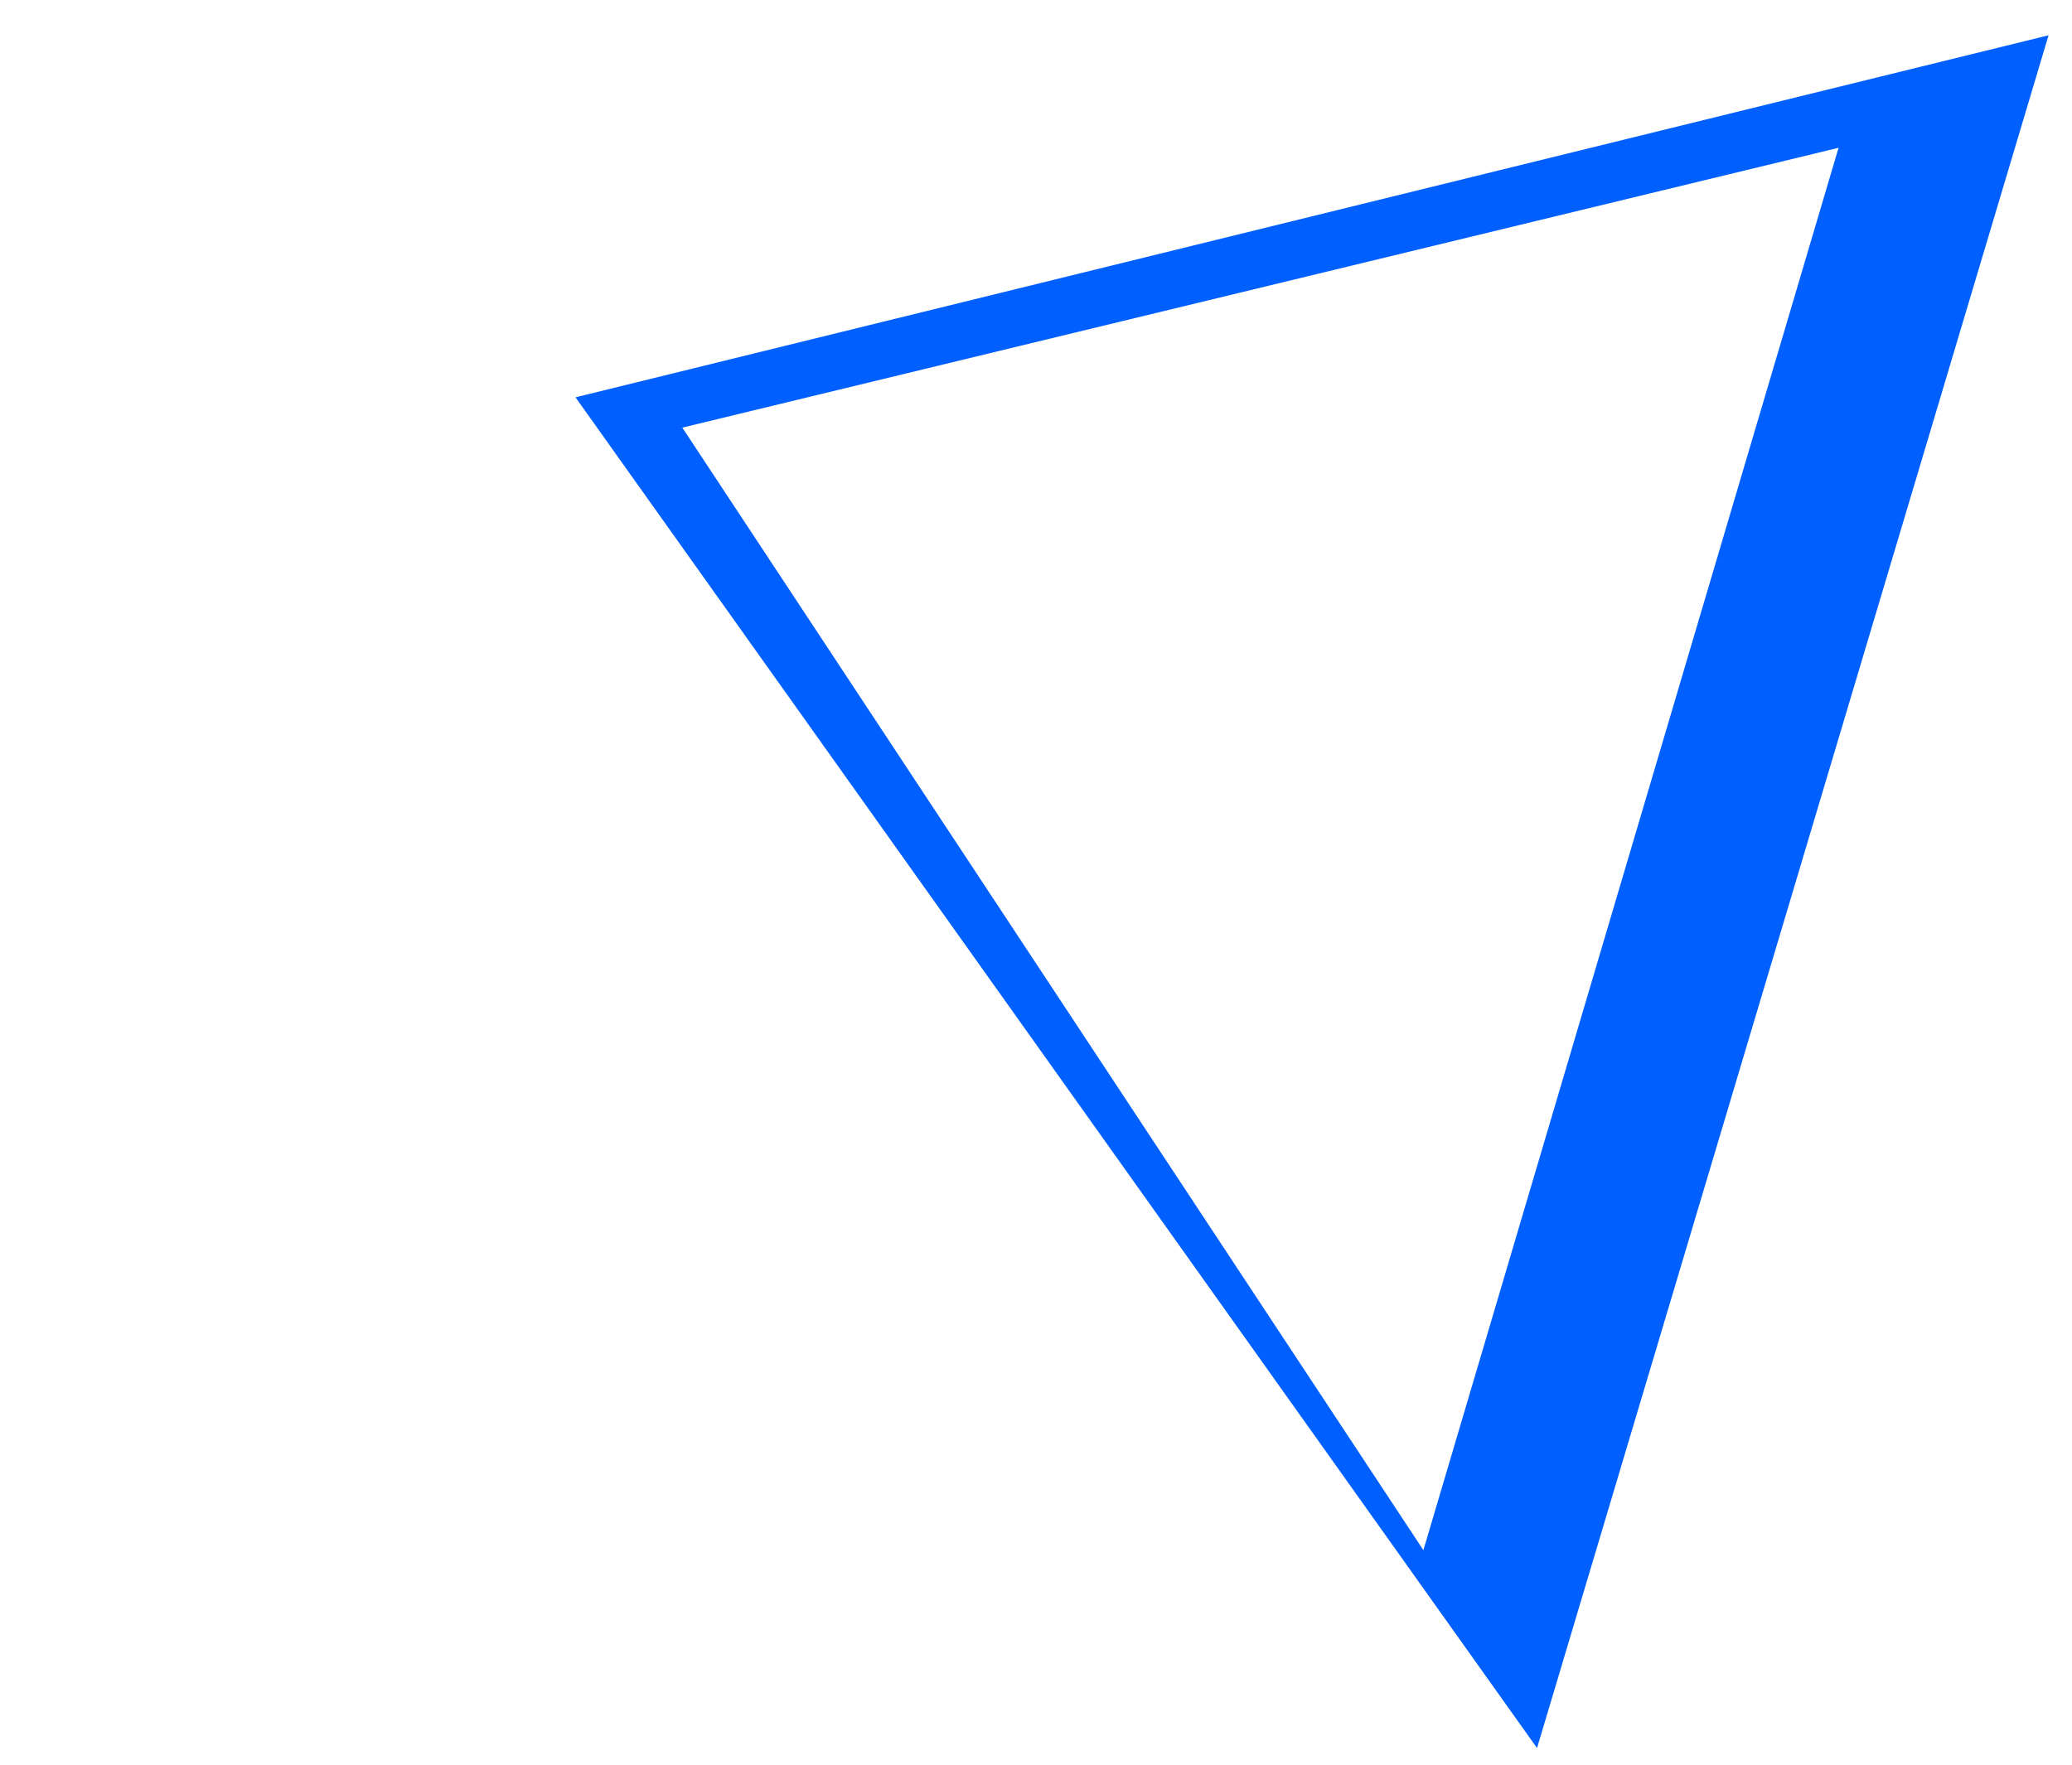
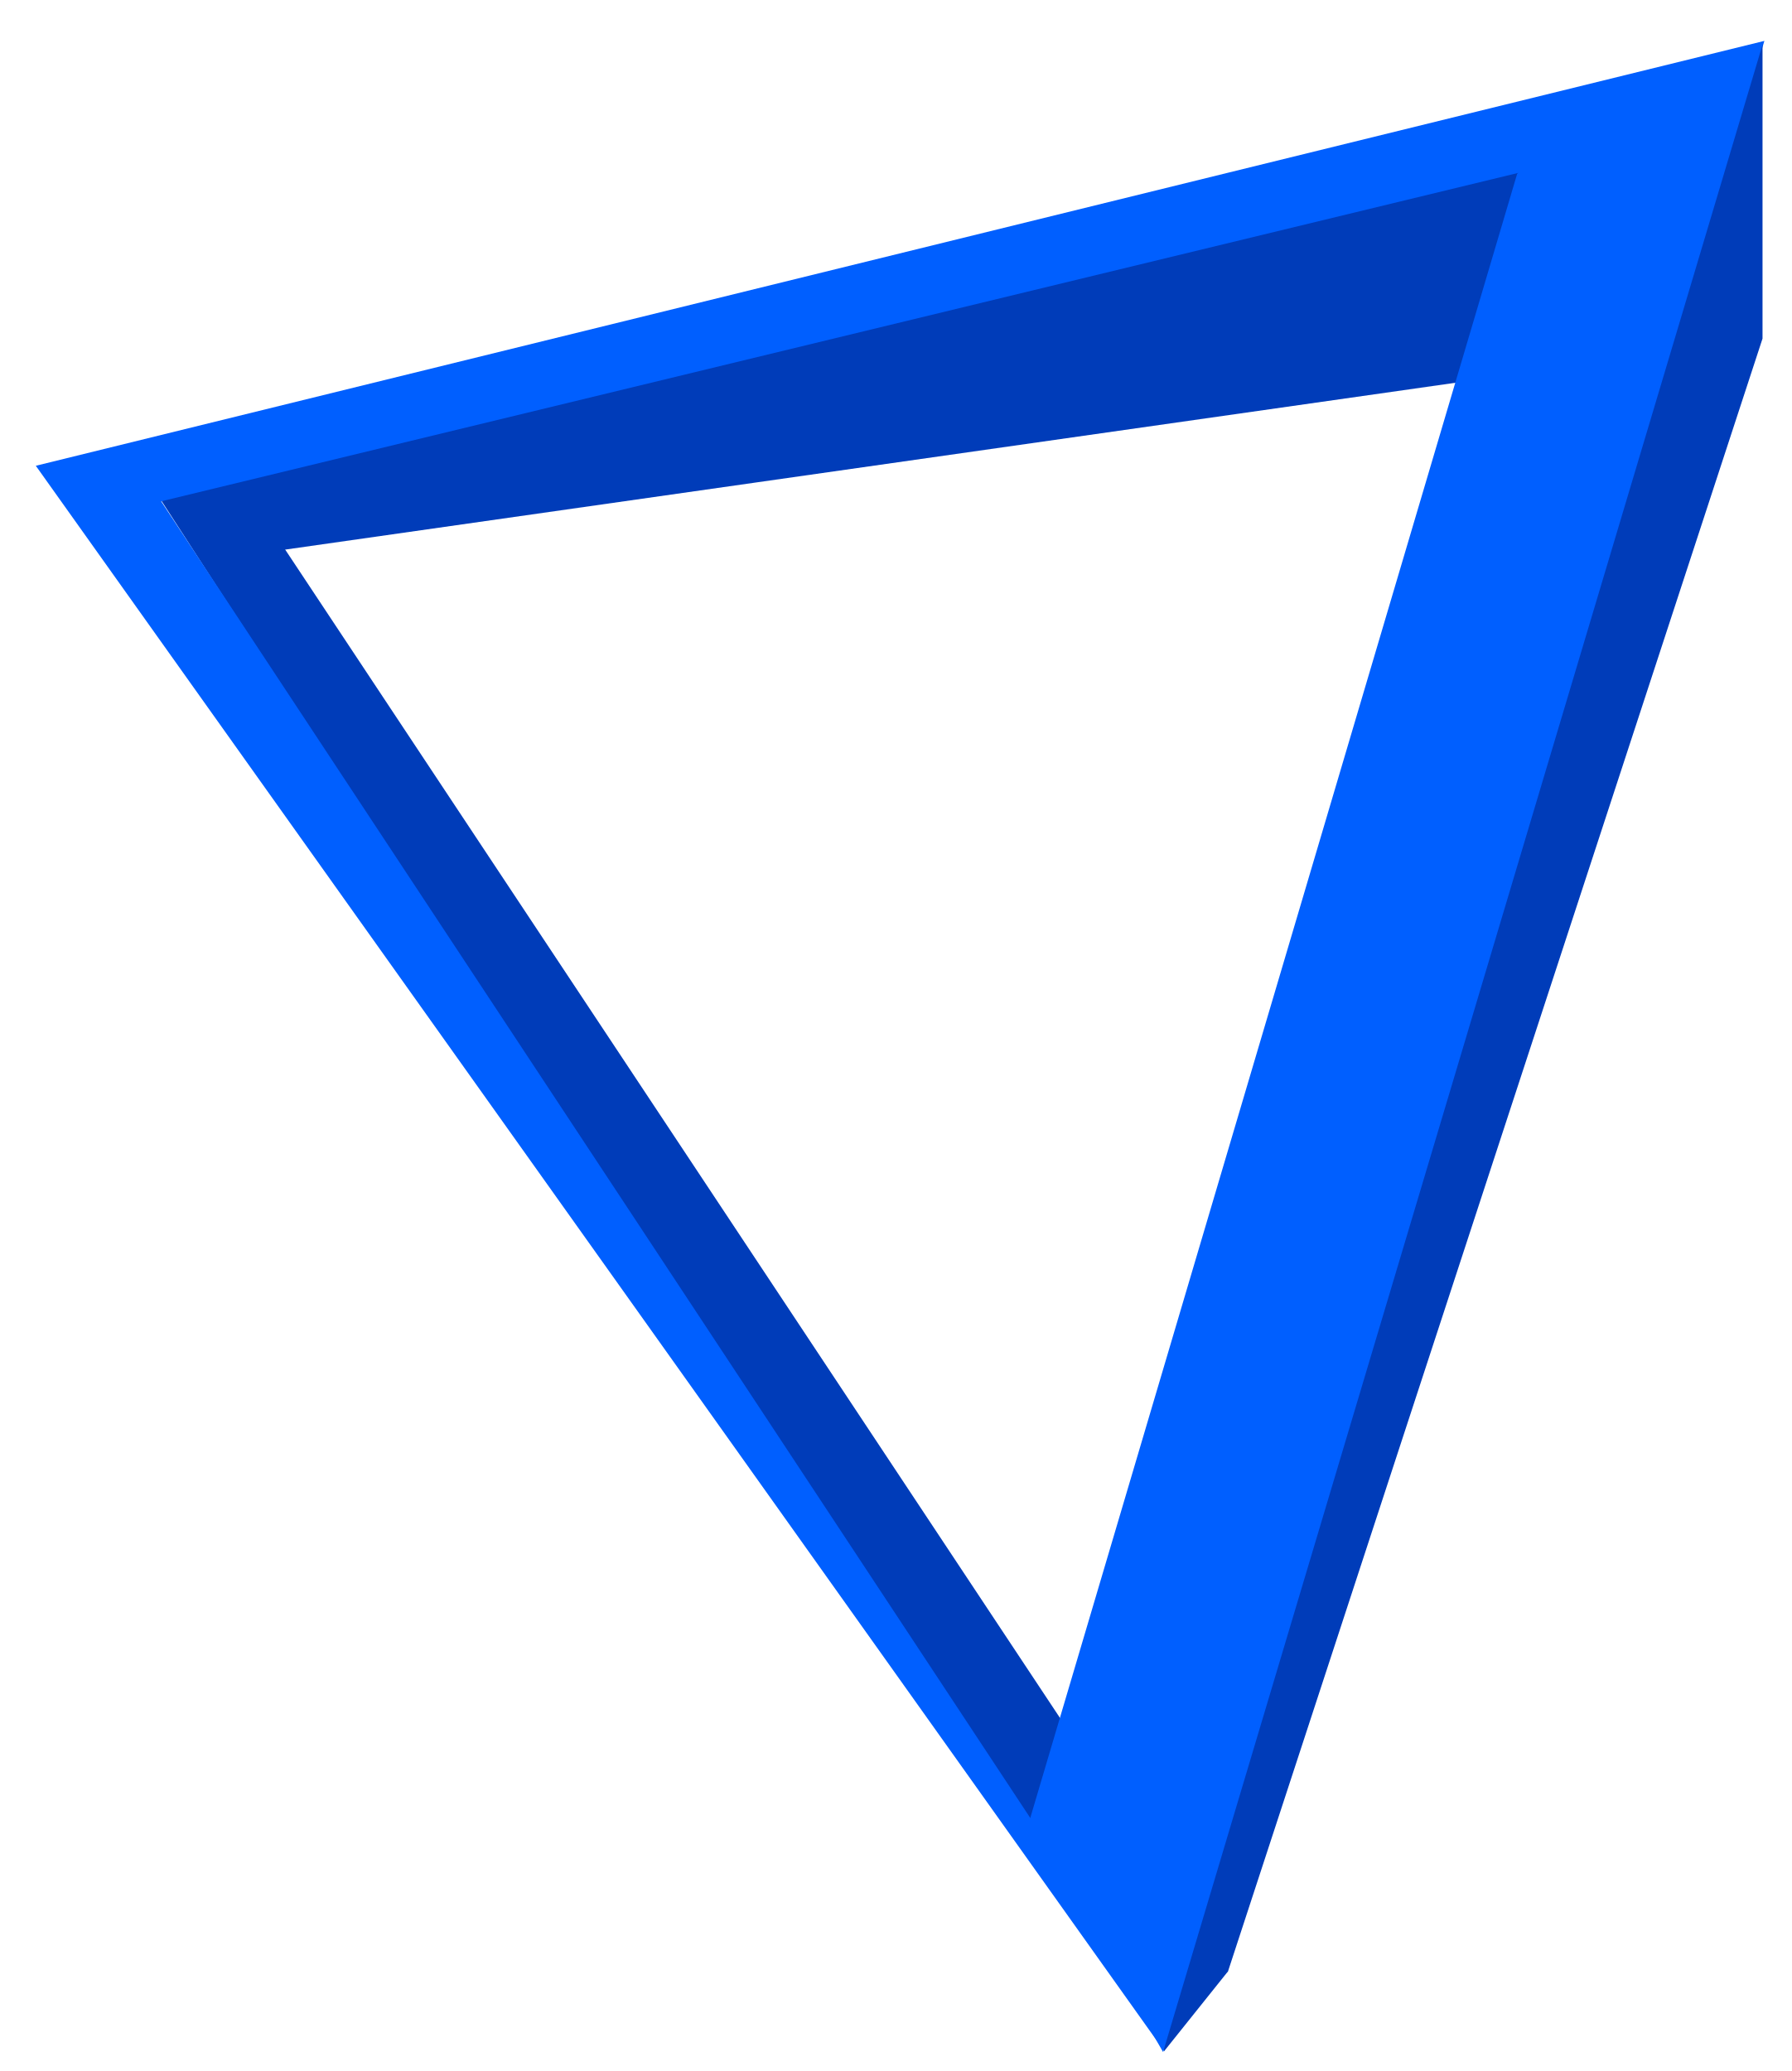
- <svg xmlns="http://www.w3.org/2000/svg" version="1.1" id="Layer_2" x="0px" y="0px" viewBox="0 0 909.8 775" style="enable-background:new 0 0 909.8 775;" xml:space="preserve">
+ <svg xmlns="http://www.w3.org/2000/svg" version="1.1" id="Layer_3" x="0px" y="0px" viewBox="0 0 670.5 775" style="enable-background:new 0 0 670.5 775;" xml:space="preserve">
  <style type="text/css">
- 	.st0{fill:#005FFF;}
+ 	.st0{fill:#003CB9;}
+ 	.st1{fill:#005FFF;}
</style>
-   <path class="st0" d="M252.7,174.5l422.2,593.2L899.5,15.5L252.7,174.5z M625,680.8l-325.4-493L807.3,64.9L625,680.8z" />
+   <polygon class="st0" points="55.1,179.2 101.1,197.2 459.5,737.7 430.1,759.2 " />
+   <polygon class="st0" points="106.5,205.7 625.5,131.7 597.5,38.7 44.5,180.7 " />
+   <path class="st1" d="M13.4,174.3l422.2,593.2L660.2,15.3L13.4,174.3z M385.7,680.6l-325.4-493L568.1,64.7L385.7,680.6z" />
+   <polyline class="st0" points="435.5,767.7 459.5,737.7 659.5,126.7 659.5,15.7 616.5,57.7 426.4,710.4 435.5,767.7 " />
+   <polygon class="st1" points="435.2,767.9 659.8,15.7 567.7,65 385.3,681 " />
</svg>
